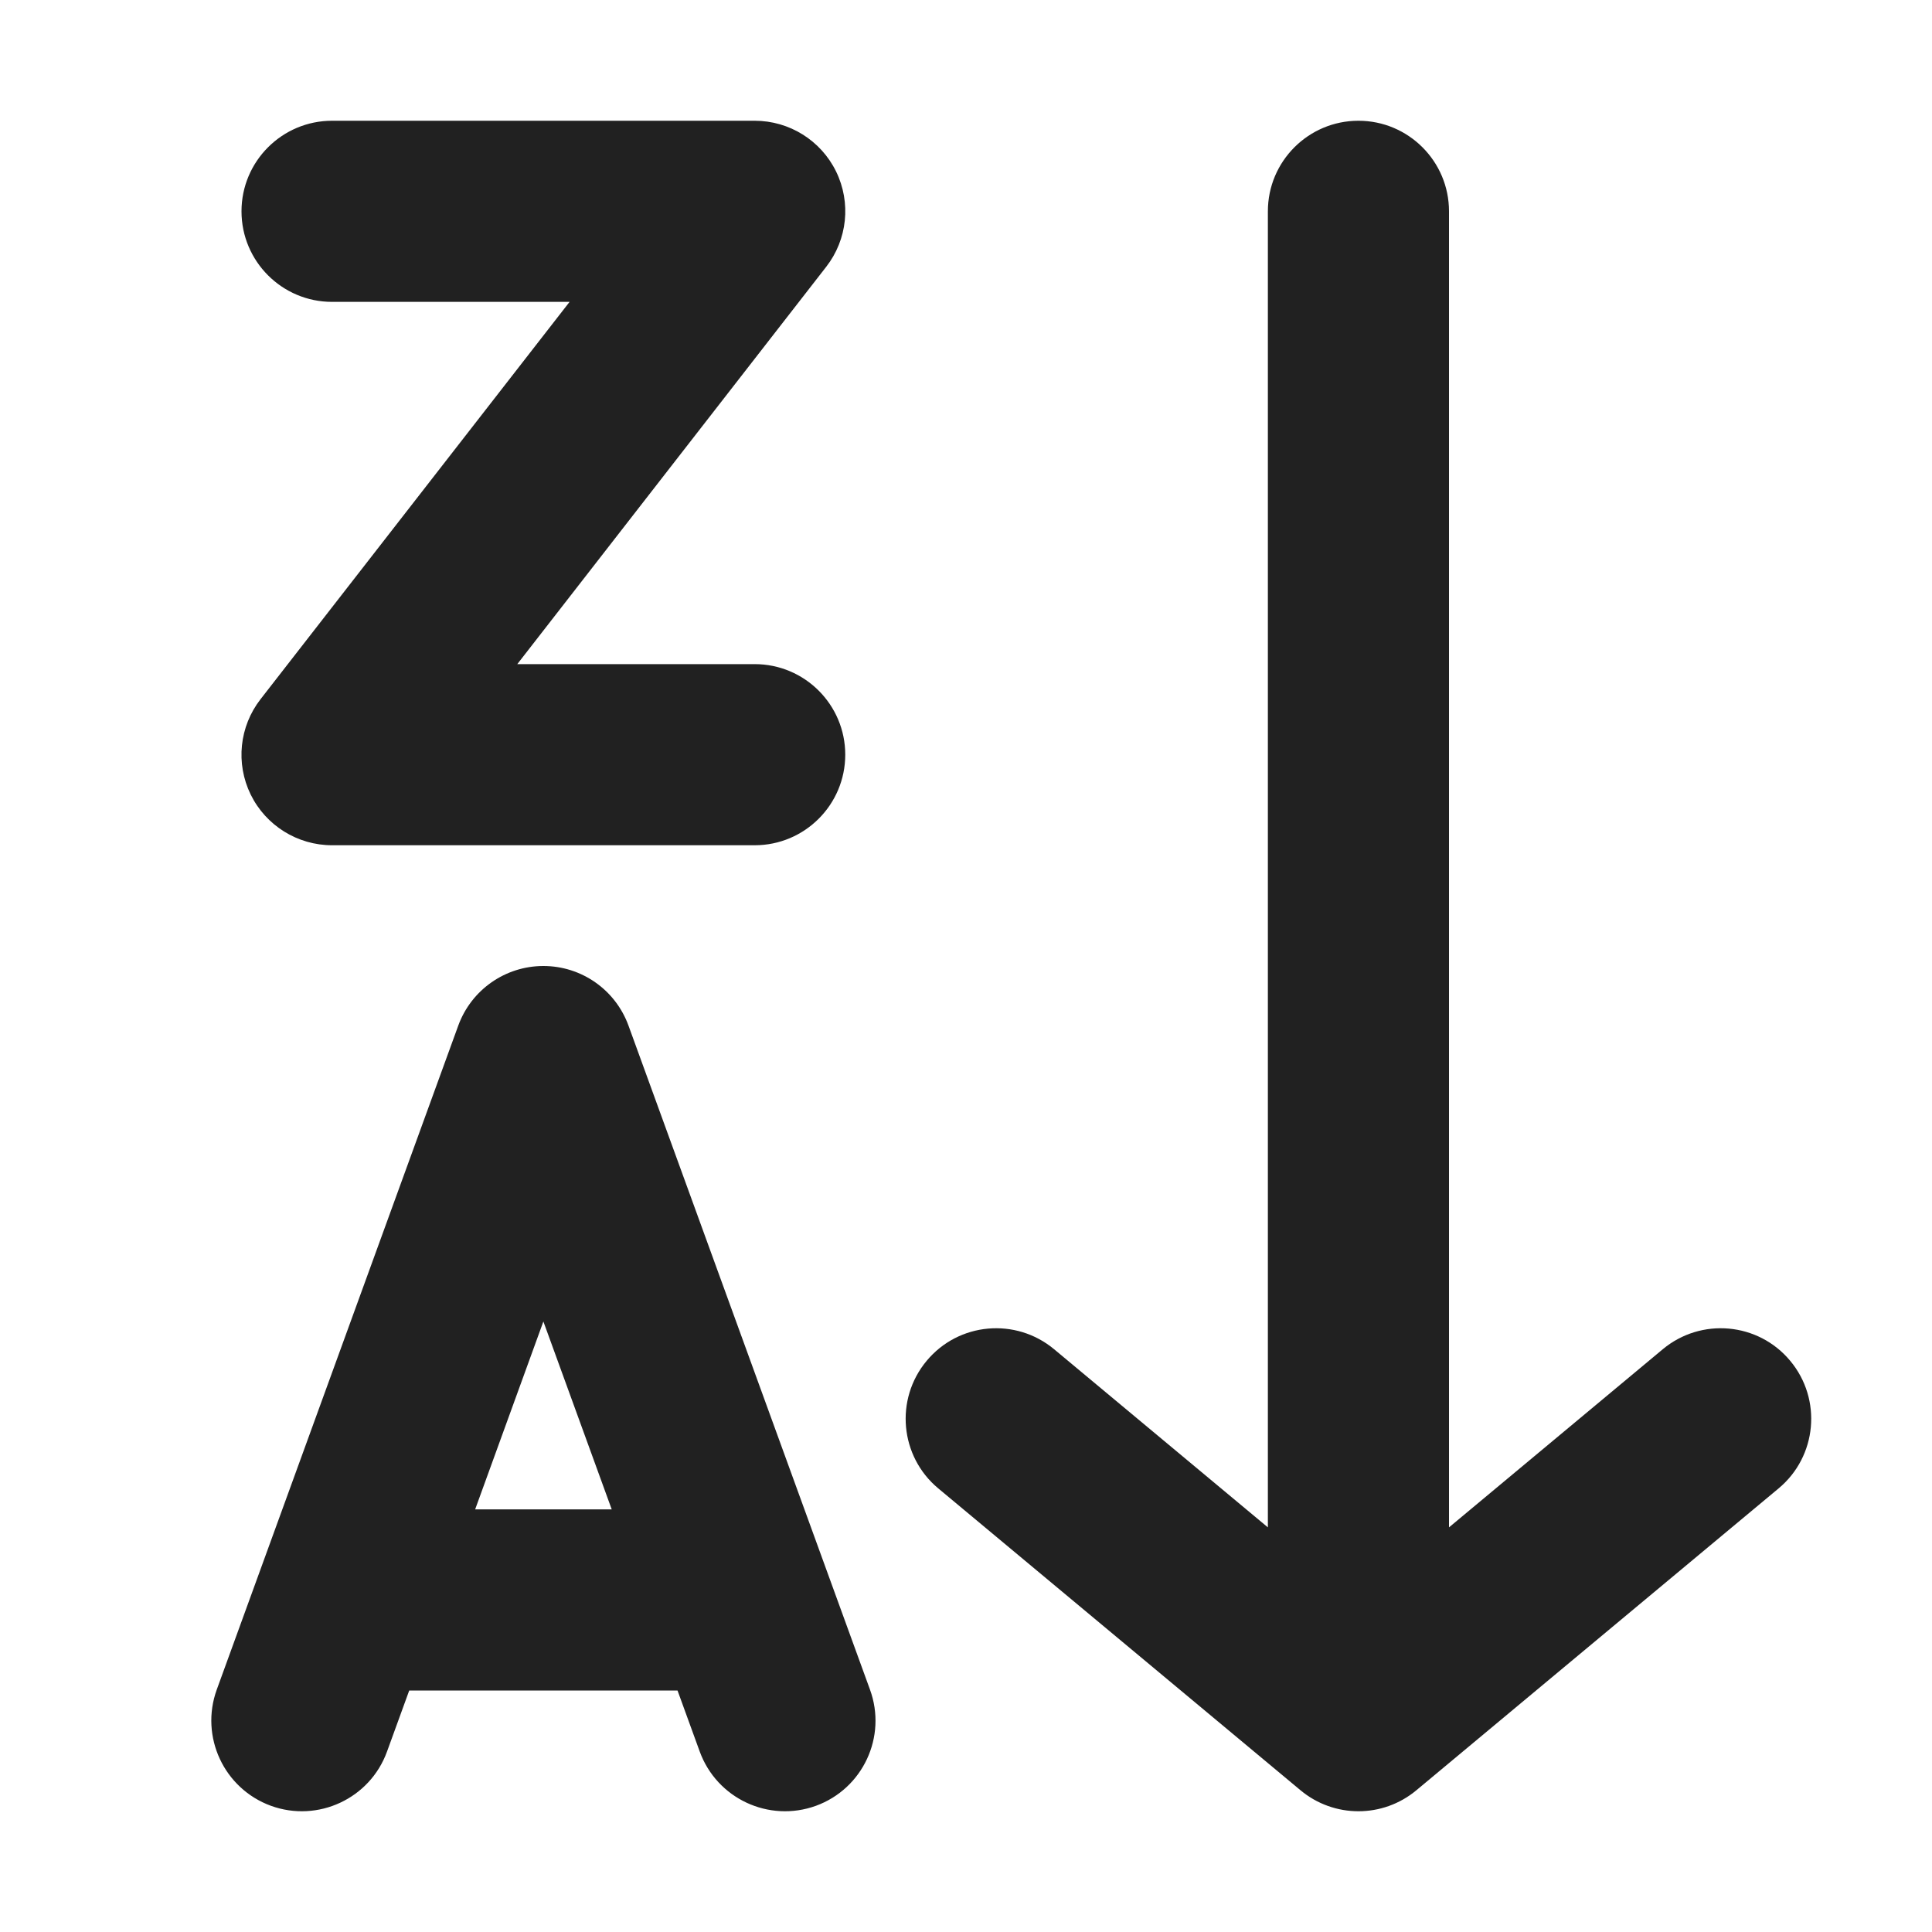
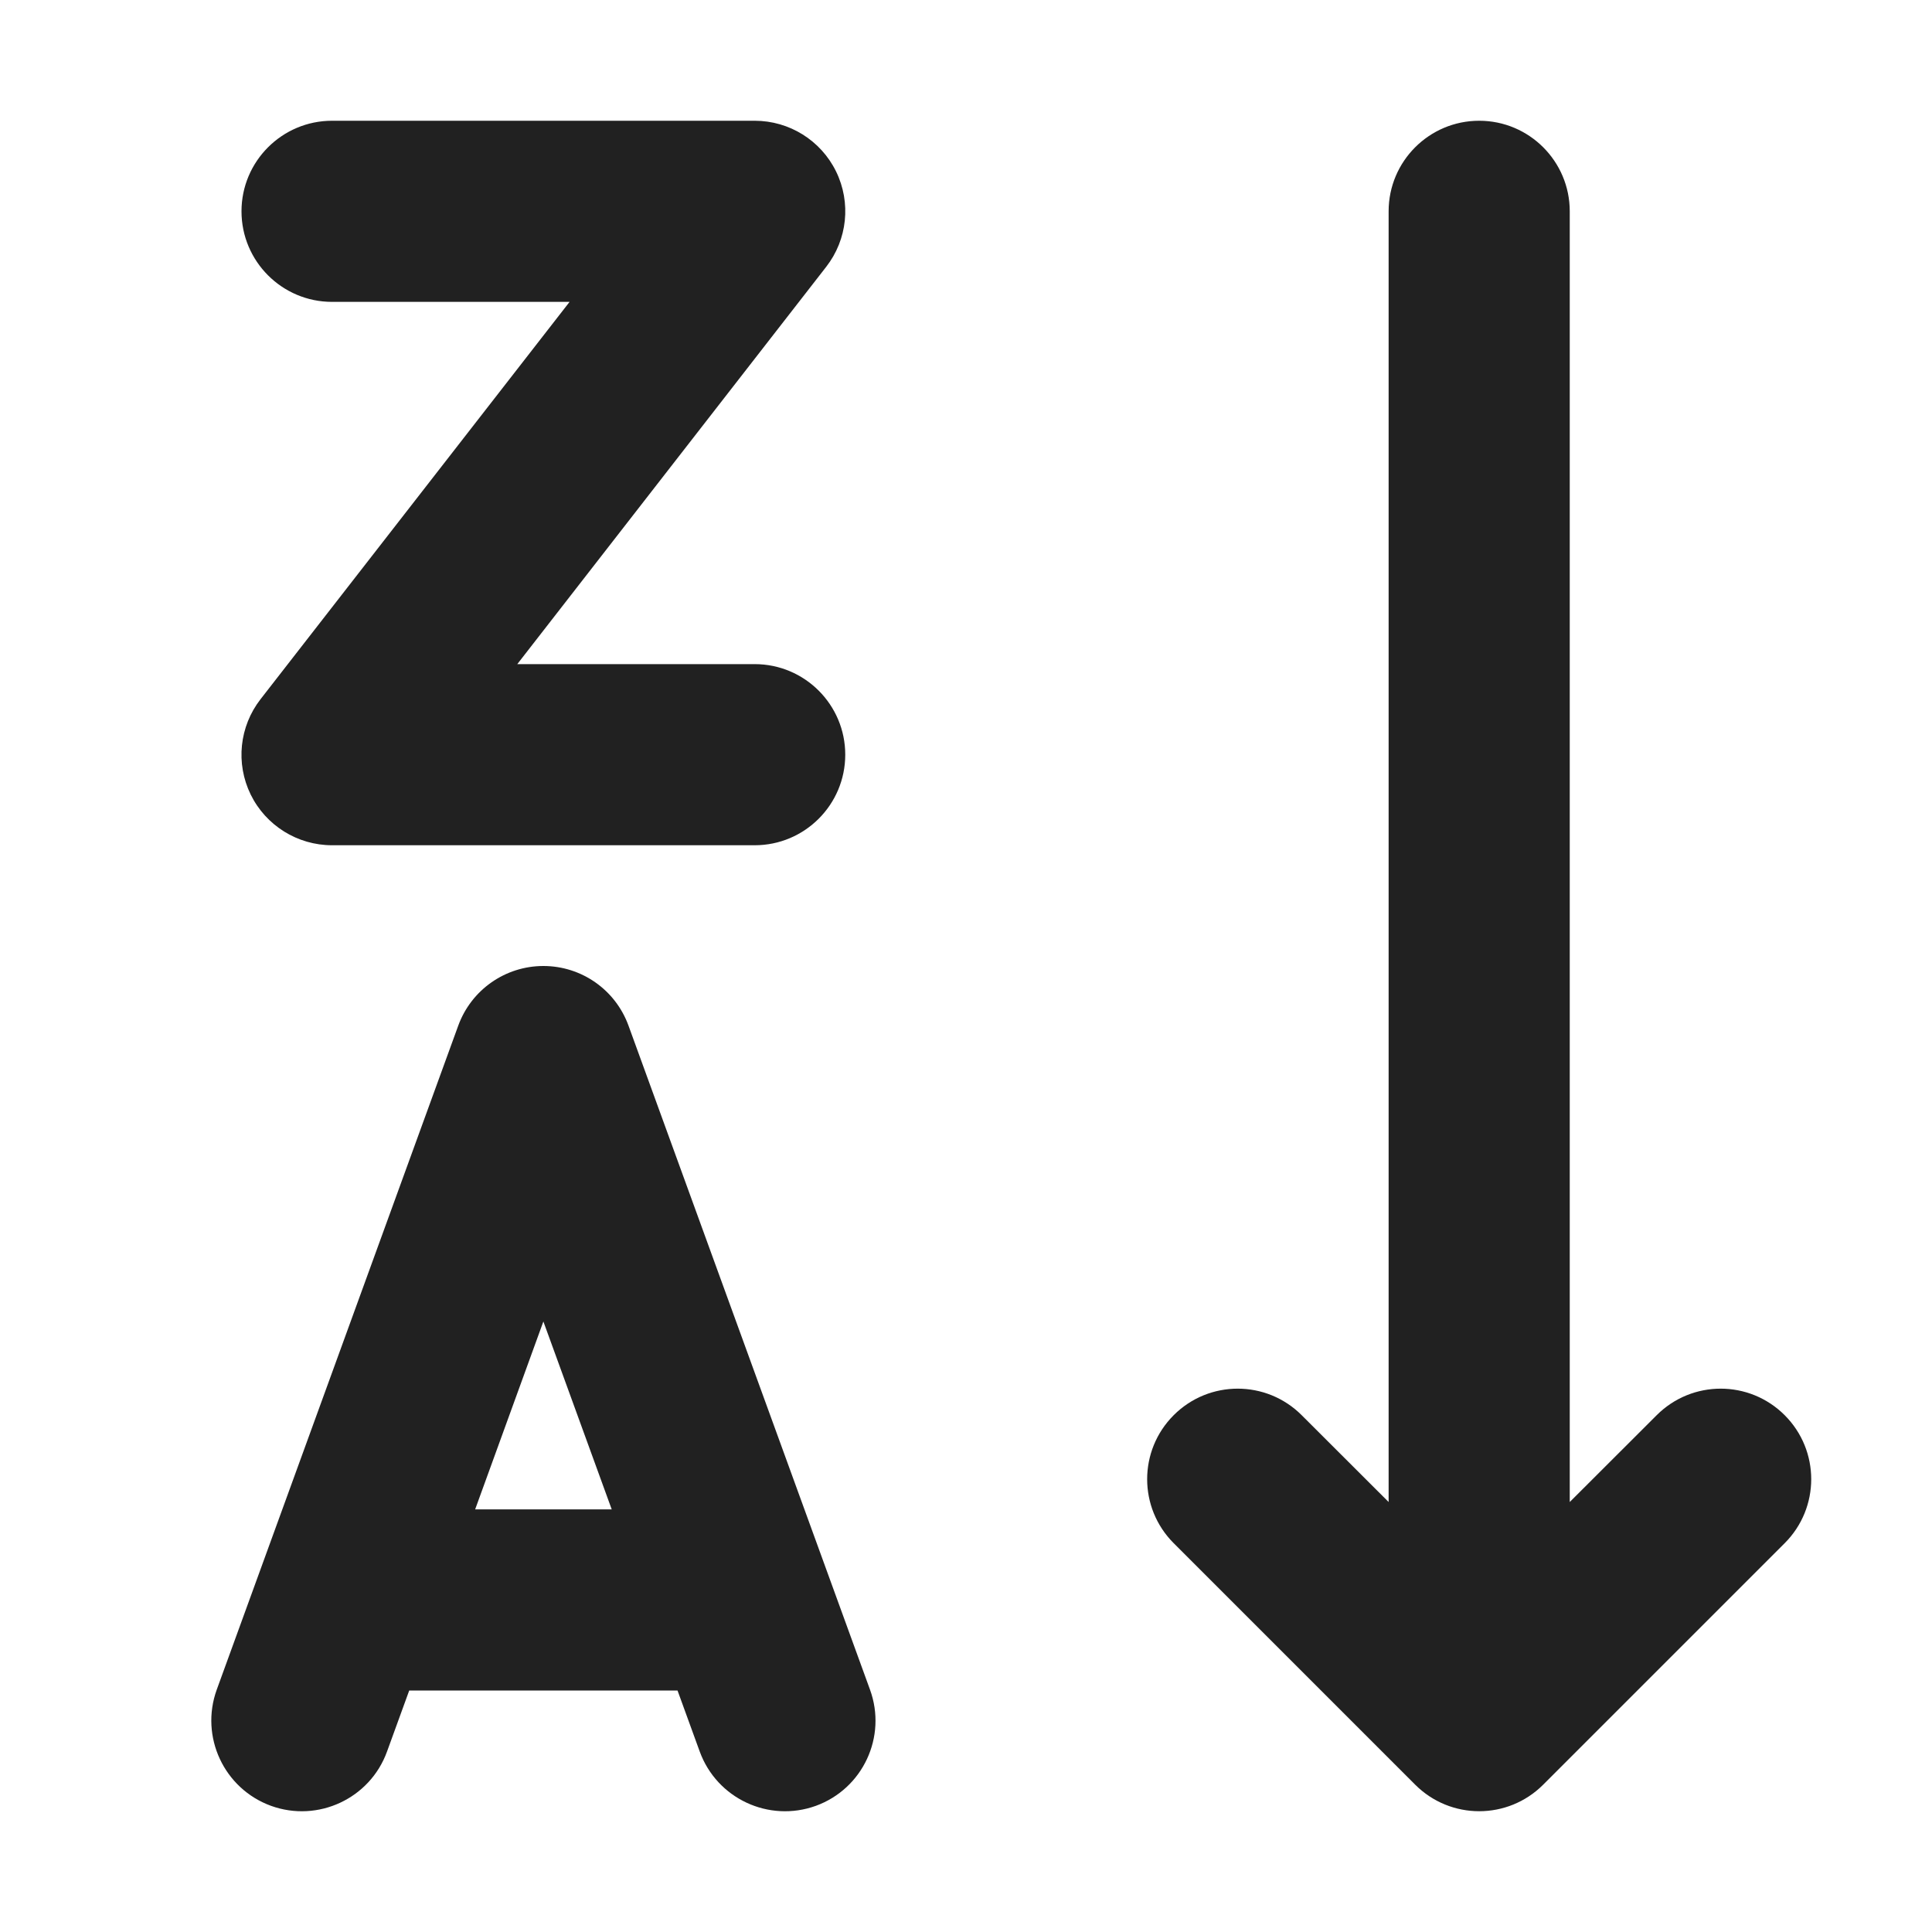
<svg xmlns="http://www.w3.org/2000/svg" width="16" height="16" viewBox="0 0 16 16" fill="none">
-   <path d="M2.75 1C2.336 1 2 1.336 2 1.75C2 2.164 2.336 2.5 2.75 2.5H4.717L2.158 5.79C1.982 6.016 1.95 6.322 2.076 6.58C2.202 6.837 2.464 7 2.75 7H6.25C6.664 7 7 6.664 7 6.25C7 5.836 6.664 5.5 6.25 5.5H4.284L6.842 2.21C7.018 1.984 7.05 1.678 6.924 1.42C6.798 1.163 6.537 1 6.25 1H2.75ZM4.5 8C4.816 8 5.097 8.197 5.205 8.494L7.205 13.993C7.347 14.383 7.146 14.813 6.757 14.955C6.367 15.096 5.937 14.895 5.795 14.506L5.611 14H3.389L3.205 14.506C3.064 14.895 2.633 15.096 2.244 14.955C1.855 14.813 1.654 14.383 1.795 13.993L3.795 8.494C3.903 8.197 4.185 8 4.5 8ZM4.5 10.944L3.935 12.5H5.066L4.5 10.944ZM7.674 11.27C7.939 10.951 8.412 10.909 8.73 11.174L10.5 12.649V1.75C10.5 1.336 10.836 1 11.25 1C11.664 1 12 1.336 12 1.75V12.649L13.77 11.174C14.088 10.909 14.561 10.951 14.826 11.27C15.091 11.588 15.048 12.061 14.73 12.326L11.73 14.826C11.452 15.058 11.048 15.058 10.77 14.826L7.77 12.326C7.452 12.061 7.409 11.588 7.674 11.27Z" fill="#212121" />
+   <path d="M2 1.75C2 1.336 2.336 1 2.75 1H6.25C6.537 1 6.798 1.163 6.924 1.42C7.05 1.678 7.018 1.984 6.842 2.21L4.284 5.5H6.25C6.664 5.5 7 5.836 7 6.25C7 6.664 6.664 7 6.25 7H2.75C2.464 7 2.202 6.837 2.076 6.58C1.95 6.322 1.982 6.016 2.158 5.79L4.717 2.5H2.75C2.336 2.5 2 2.164 2 1.75ZM5.205 8.494C5.097 8.197 4.816 8 4.5 8C4.185 8 3.903 8.197 3.795 8.494L1.795 13.993C1.654 14.383 1.855 14.813 2.244 14.955C2.633 15.096 3.064 14.895 3.205 14.506L3.389 14H5.611L5.795 14.506C5.937 14.895 6.367 15.096 6.757 14.955C7.146 14.813 7.347 14.383 7.205 13.993L5.205 8.494ZM3.935 12.5L4.5 10.944L5.066 12.5H3.935ZM12.25 1C12.664 1 13 1.336 13 1.75V12.439L13.72 11.72C14.013 11.427 14.487 11.427 14.78 11.72C15.073 12.013 15.073 12.487 14.78 12.78L12.78 14.78C12.487 15.073 12.013 15.073 11.72 14.78L9.72 12.78C9.427 12.487 9.427 12.013 9.72 11.72C10.013 11.427 10.487 11.427 10.78 11.72L11.5 12.439V1.75C11.5 1.336 11.836 1 12.25 1Z" fill="#212121" />
</svg>
